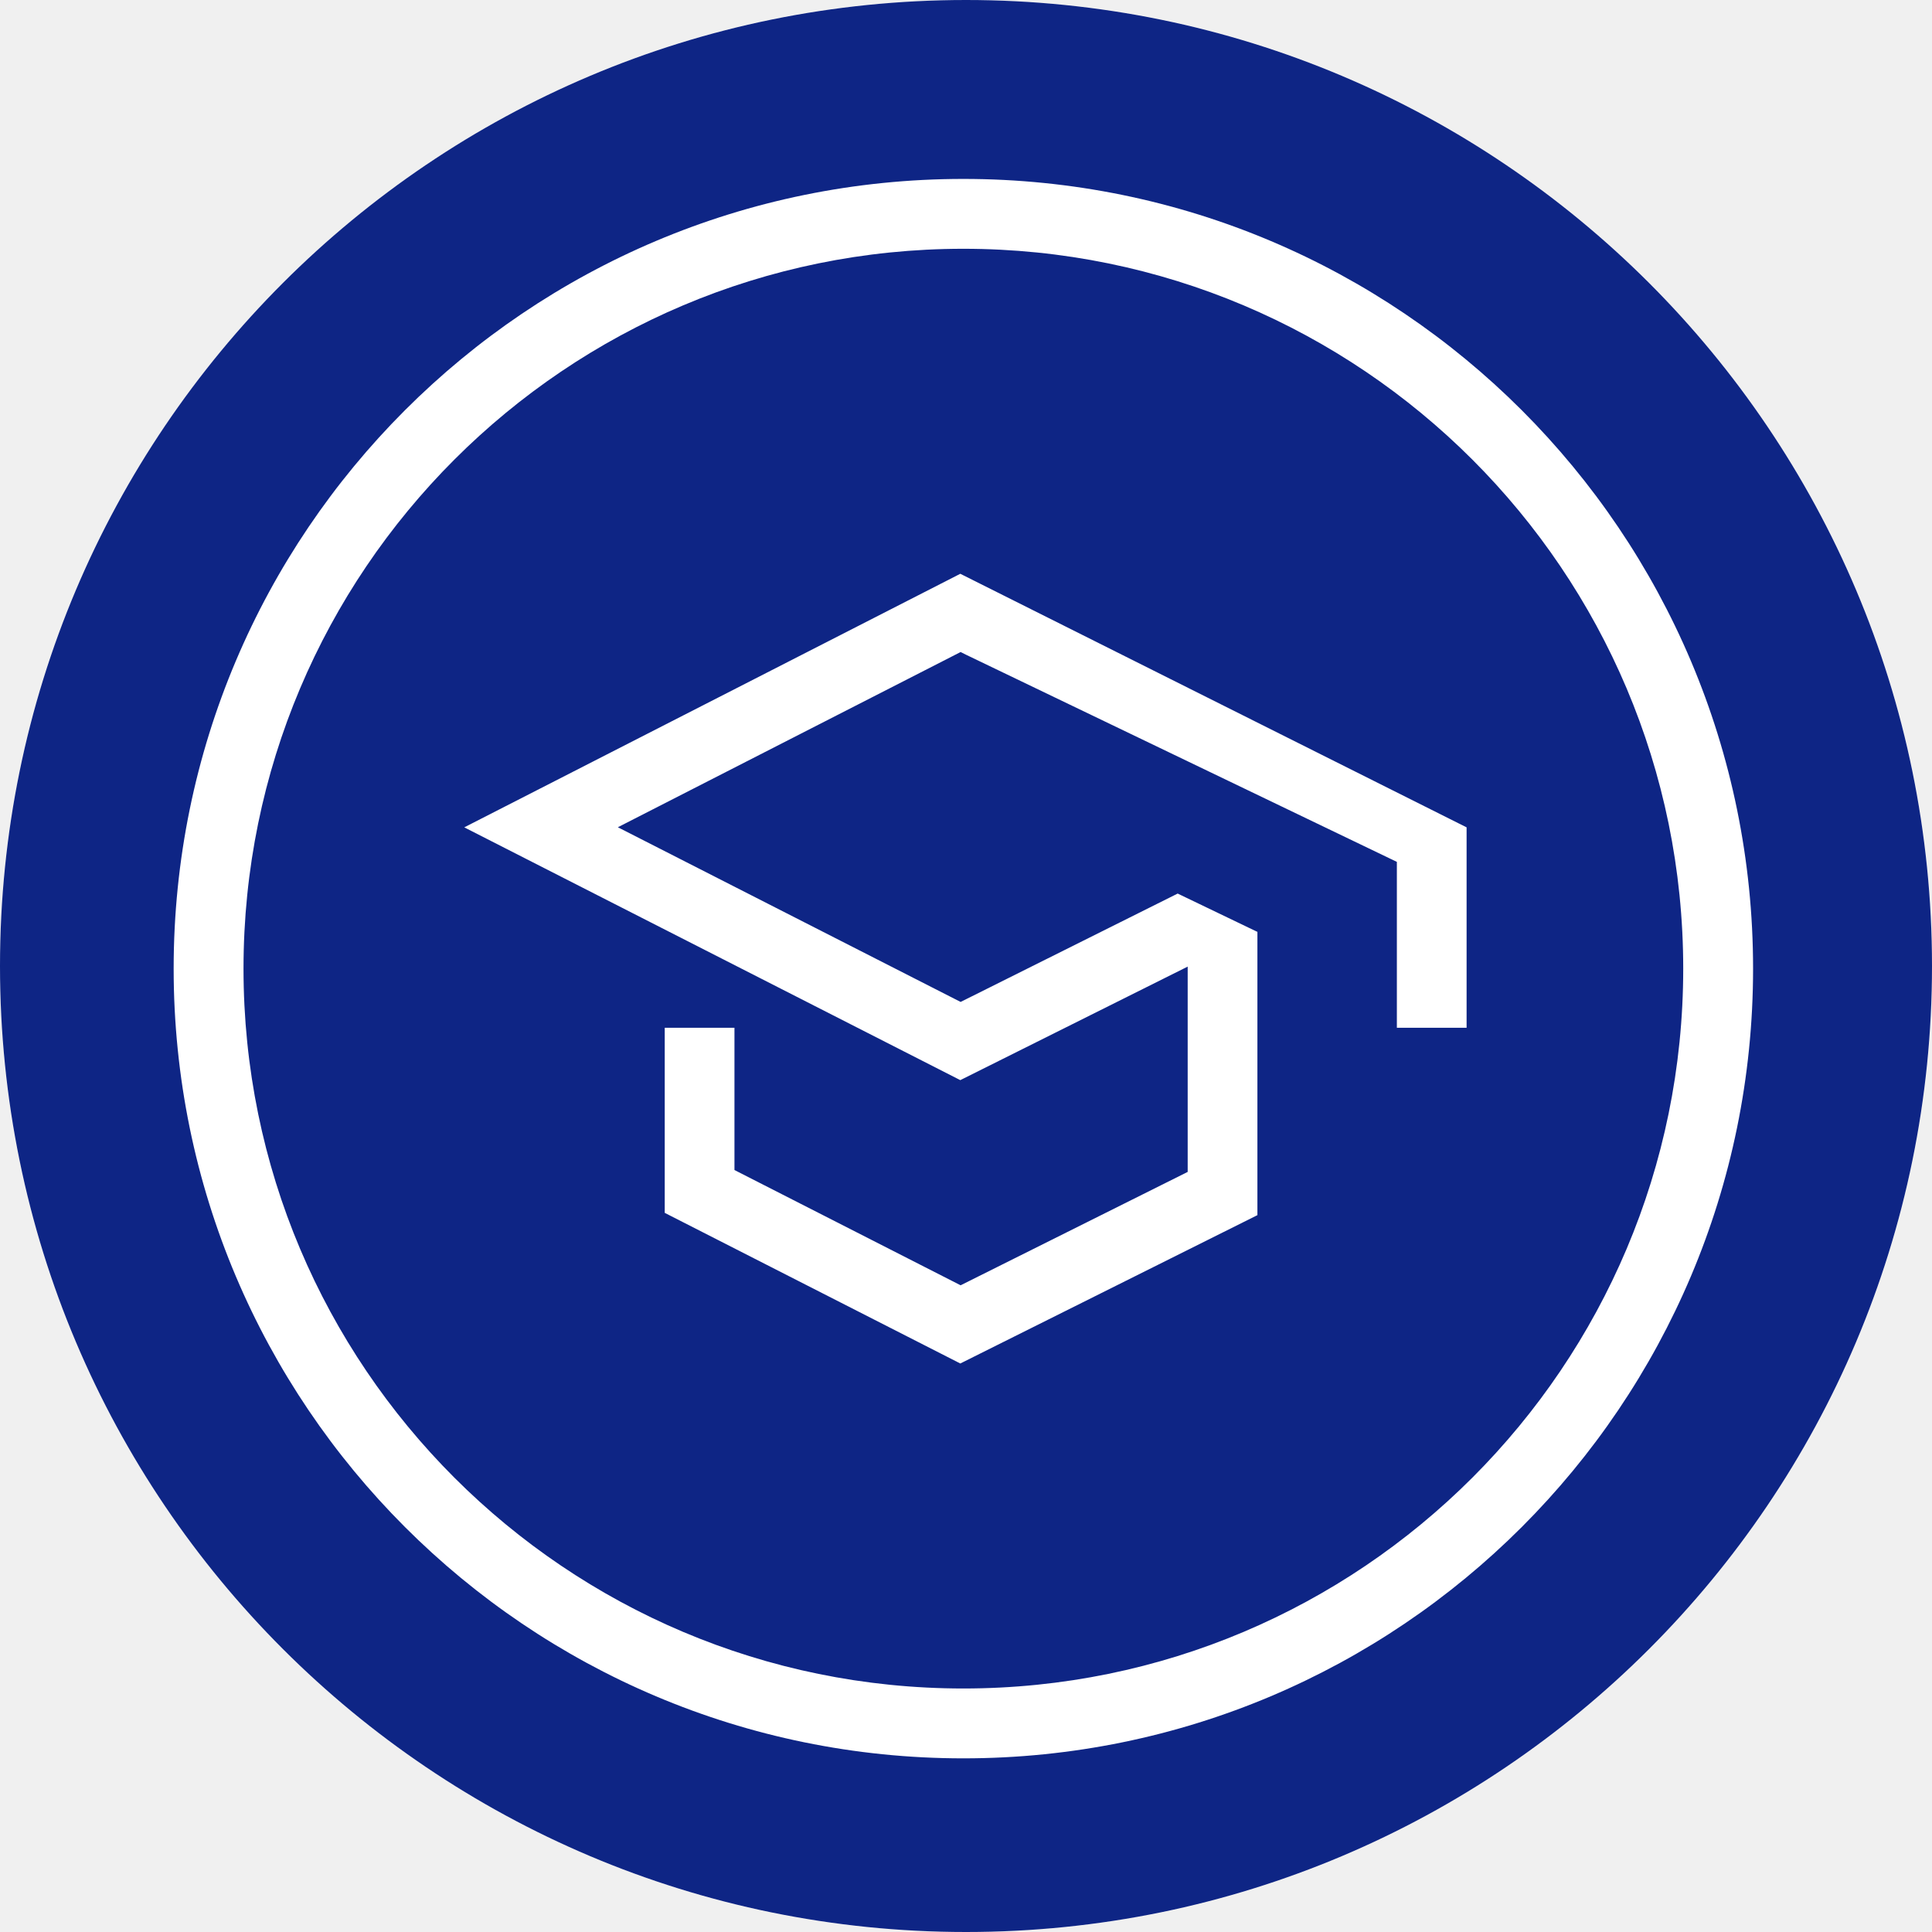
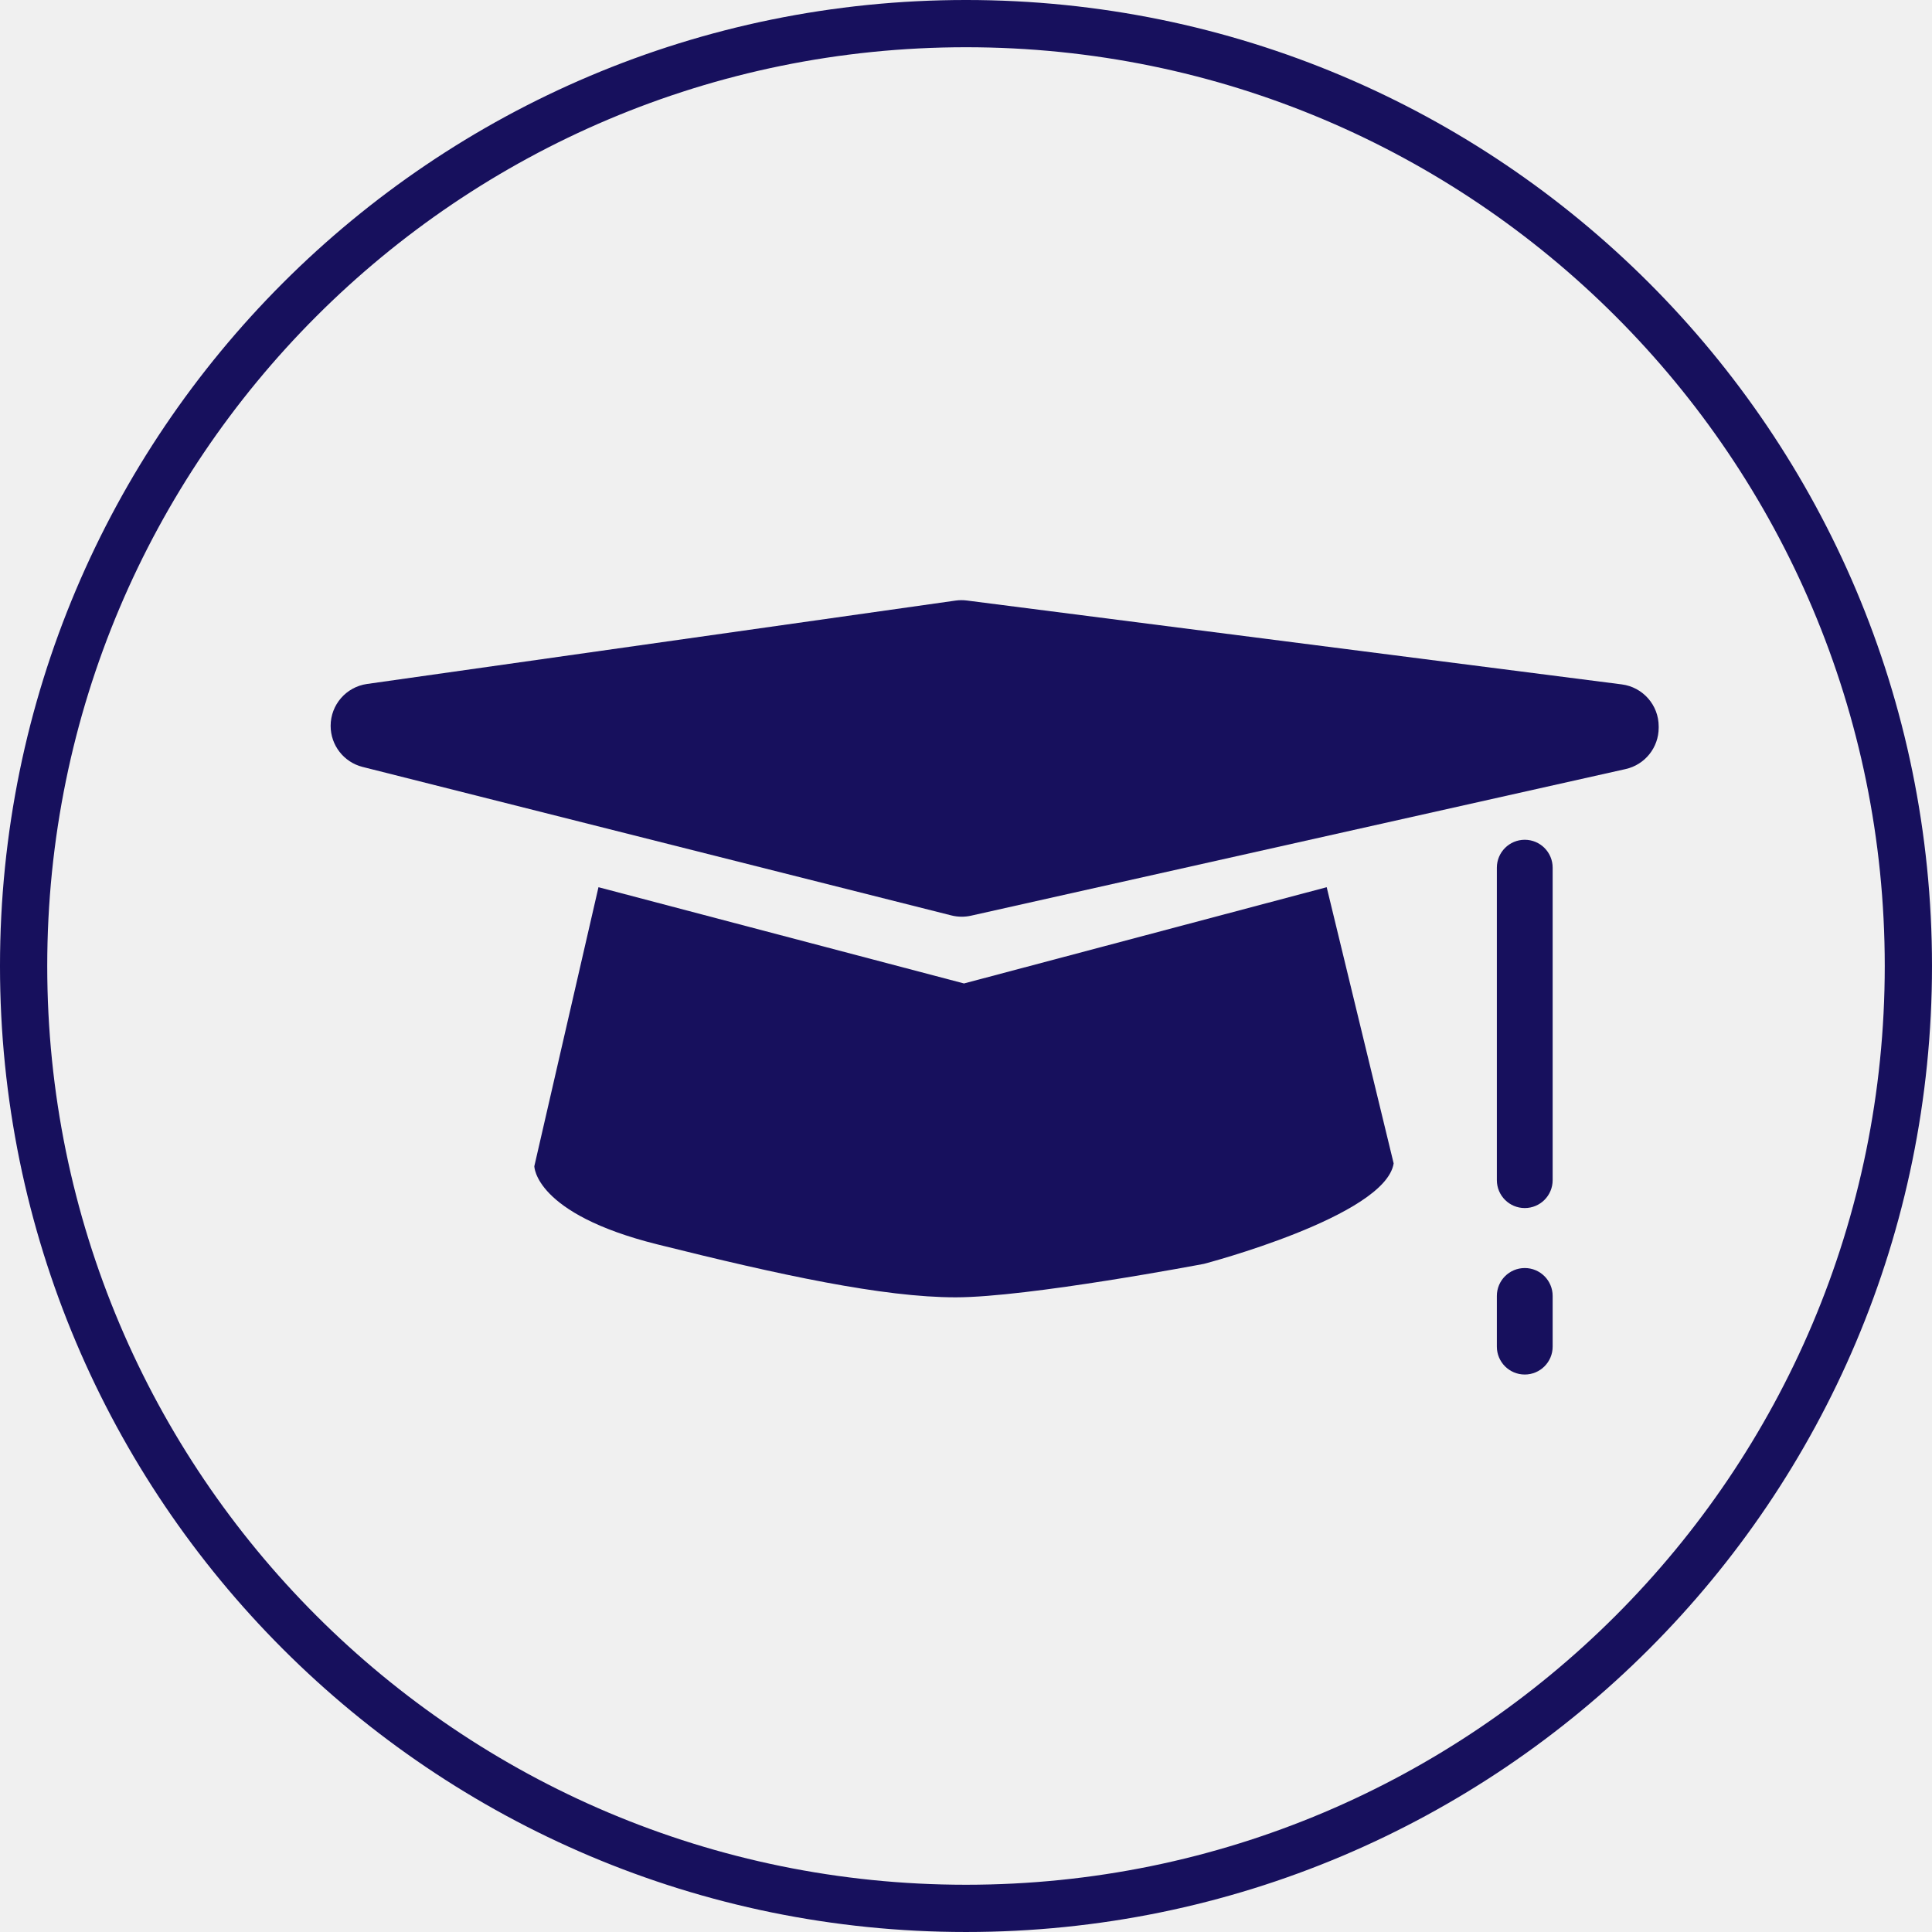
- <svg xmlns="http://www.w3.org/2000/svg" fill="none" viewBox="0 0 512 512">
-   <g clip-path="url(#a)">
-     <rect width="512" height="512" fill="#fff" rx="256" />
-     <path fill="#0E2585" d="M-1 0h513v512H-1z" />
-     <path fill="#fff" fill-rule="evenodd" d="M446.071 256.698c0 105.359-85.41 190.769-190.769 190.769-105.359 0-190.769-85.41-190.769-190.769 0-105.359 85.41-190.769 190.769-190.769 105.359 0 190.769 85.41 190.769 190.769Zm18.513 0c0 115.583-93.699 209.282-209.282 209.282-115.584 0-209.282-93.699-209.282-209.282 0-115.583 93.698-209.282 209.282-209.282 115.583 0 209.282 93.699 209.282 209.282ZM254.489 152.057l-131.454 67.198 131.454 66.993 60.26-30.088v54.41l-60.175 30.045-59.935-30.545v-37.704h-18.478v49.054l78.328 39.919 78.738-39.314v-75.109l-.13-.016-21-10.097-57.523 28.721-90.839-46.294 90.84-46.437 1.441.722 114.168 54.892v43.959h18.479v-53.105l-.017.002.017-.008-134.174-67.198Z" clip-rule="evenodd" />
+ <svg xmlns="http://www.w3.org/2000/svg" viewBox="0 0 2050.13 2050.13">
+   <g fill="#17105d">
+     <path d="M1030.38 971.68 1725 816.09a44.93 44.93 0 0 0 35.1-43.84v-1.46a44.92 44.92 0 0 0-39.22-44.56l-694.92-89a44.65 44.65 0 0 0-12 .08l-624.48 88.47a44.92 44.92 0 0 0-38.63 44.48 44.93 44.93 0 0 0 33.94 43.56l624.78 157.58a45 45 0 0 0 20.81.28z" />
+     <path d="M635.07 941.45 567 1237.51s0 50.33 130.27 82.89 239.81 56.25 316.78 56.25 263.5-35.52 263.5-35.52 192.43-50.33 201.32-106.58l-71.06-293.1-384.87 102.14z" />
+     <rect width="59.21" height="390.8" x="1588.38" y="891.12" rx="29.61" />
+     <rect width="59.21" height="113" x="1588.38" y="1345.57" rx="29.61" />
  </g>
-   <defs>
-     <clipPath id="a">
-       <rect width="512" height="512" fill="#fff" rx="256" />
-     </clipPath>
-   </defs>
+   <circle cx="1025.06" cy="1025.06" r="1000" fill="none" stroke="#17105d" stroke-miterlimit="10" stroke-width="50.128" />
</svg>
